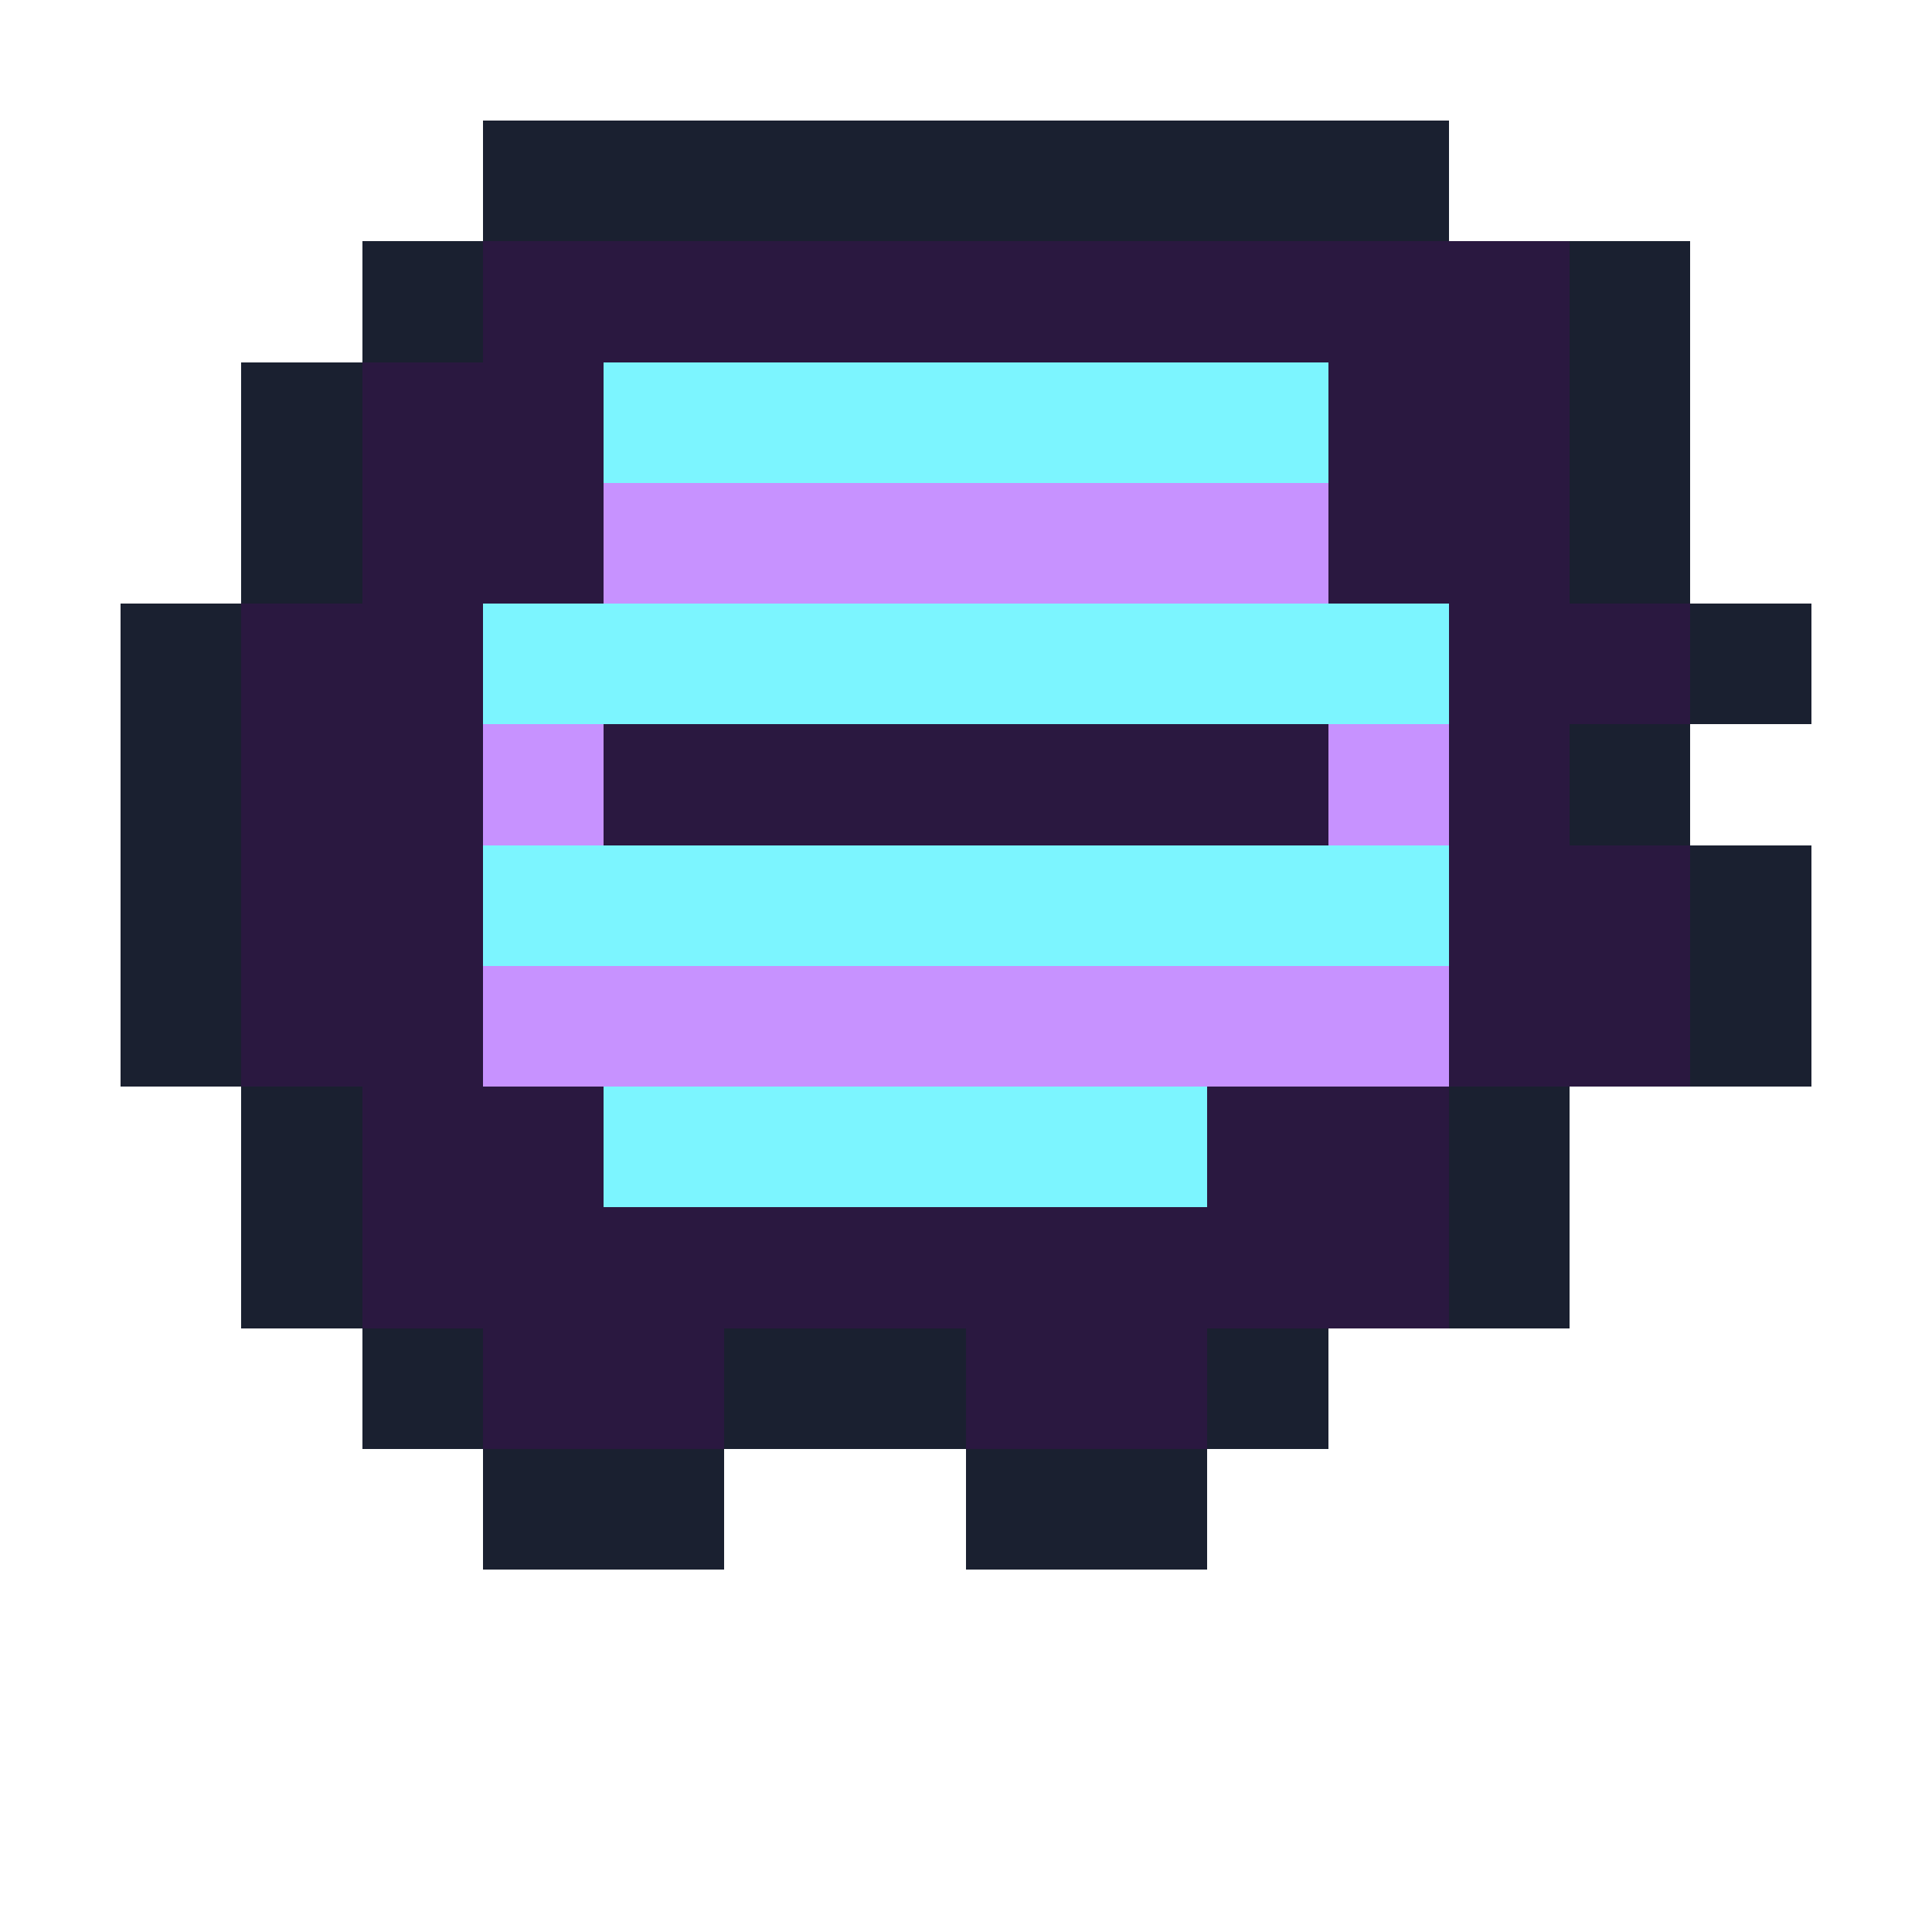
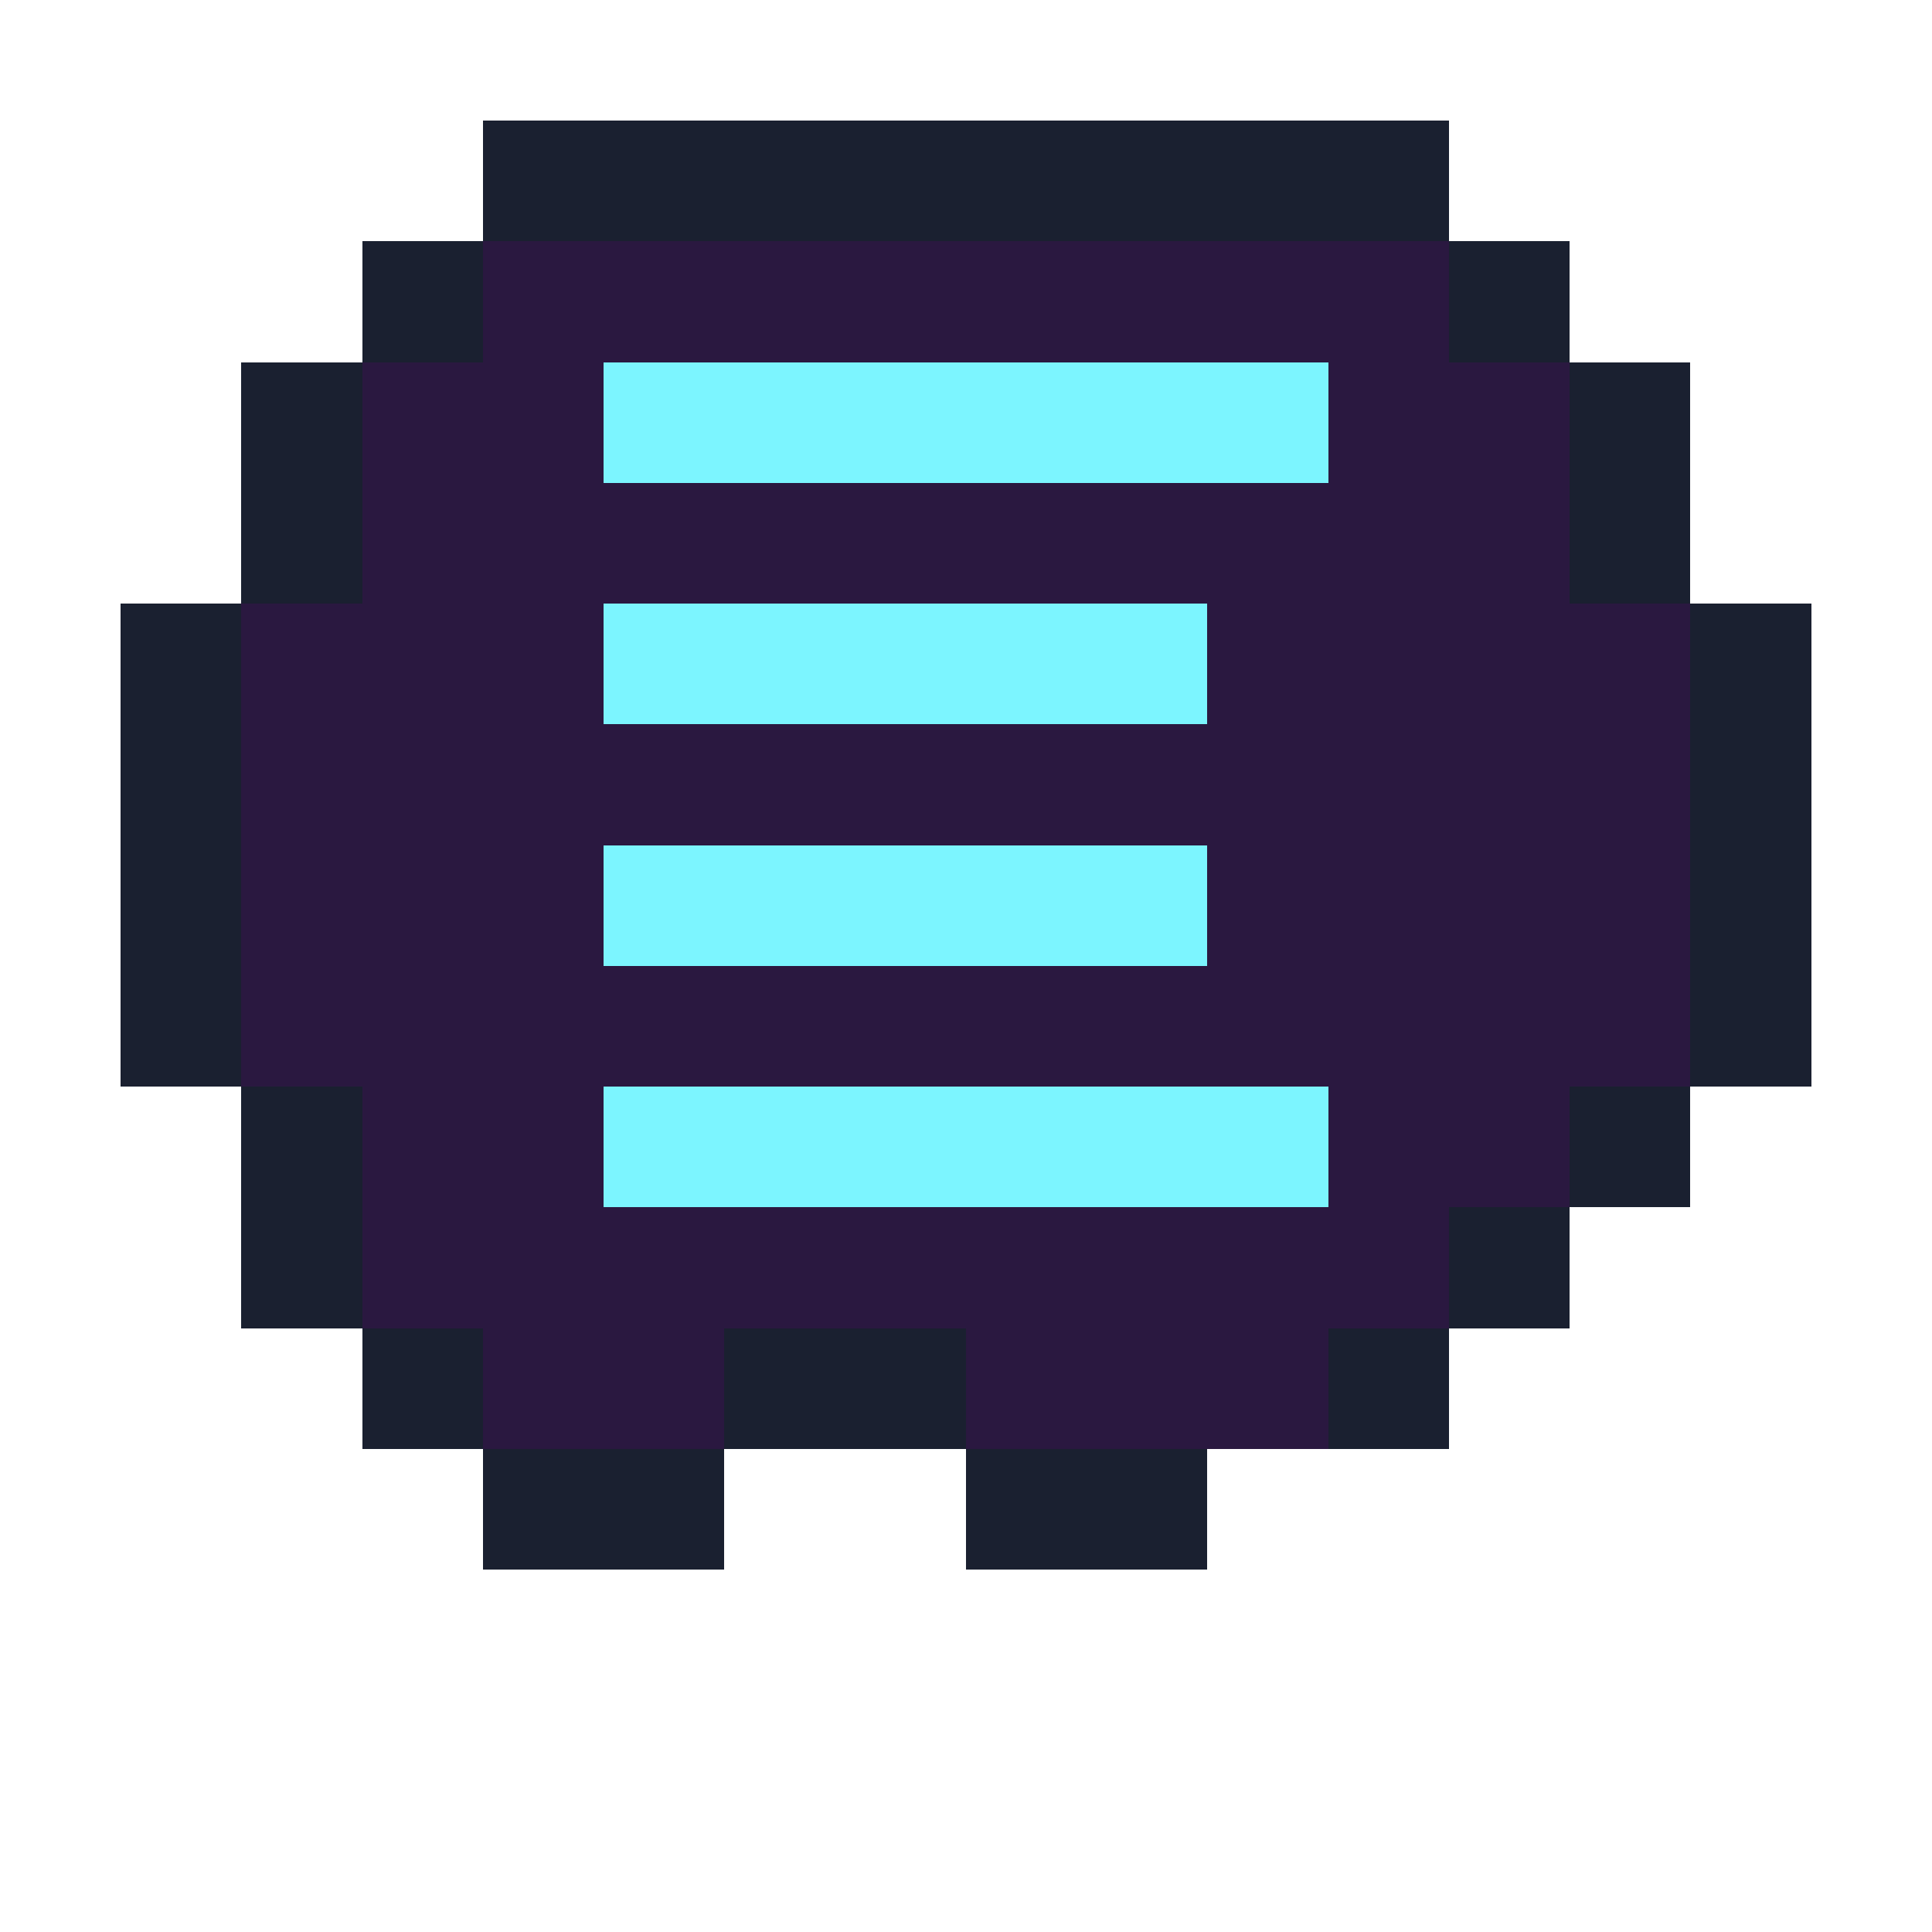
<svg xmlns="http://www.w3.org/2000/svg" viewBox="0 0 16 16" shape-rendering="crispEdges" aria-hidden="true">
  <rect x="4" y="1" width="1" height="1" fill="#1a2030" />
  <rect x="5" y="1" width="1" height="1" fill="#1a2030" />
  <rect x="6" y="1" width="1" height="1" fill="#1a2030" />
  <rect x="7" y="1" width="1" height="1" fill="#1a2030" />
  <rect x="8" y="1" width="1" height="1" fill="#1a2030" />
  <rect x="9" y="1" width="1" height="1" fill="#1a2030" />
  <rect x="10" y="1" width="1" height="1" fill="#1a2030" />
  <rect x="11" y="1" width="1" height="1" fill="#1a2030" />
  <rect x="3" y="2" width="1" height="1" fill="#1a2030" />
  <rect x="4" y="2" width="1" height="1" fill="#2a1840" />
  <rect x="5" y="2" width="1" height="1" fill="#2a1840" />
  <rect x="6" y="2" width="1" height="1" fill="#2a1840" />
  <rect x="7" y="2" width="1" height="1" fill="#2a1840" />
  <rect x="8" y="2" width="1" height="1" fill="#2a1840" />
  <rect x="9" y="2" width="1" height="1" fill="#2a1840" />
  <rect x="10" y="2" width="1" height="1" fill="#2a1840" />
  <rect x="11" y="2" width="1" height="1" fill="#2a1840" />
-   <rect x="12" y="2" width="1" height="1" fill="#2a1840" />
-   <rect x="13" y="2" width="1" height="1" fill="#1a2030" />
+   <rect x="12" y="2" width="1" height="1" fill="#1a2030" />
  <rect x="2" y="3" width="1" height="1" fill="#1a2030" />
  <rect x="3" y="3" width="1" height="1" fill="#2a1840" />
  <rect x="4" y="3" width="1" height="1" fill="#2a1840" />
  <rect x="5" y="3" width="1" height="1" fill="#7cf5ff" />
  <rect x="6" y="3" width="1" height="1" fill="#7cf5ff" />
  <rect x="7" y="3" width="1" height="1" fill="#7cf5ff" />
  <rect x="8" y="3" width="1" height="1" fill="#7cf5ff" />
  <rect x="9" y="3" width="1" height="1" fill="#7cf5ff" />
  <rect x="10" y="3" width="1" height="1" fill="#7cf5ff" />
  <rect x="11" y="3" width="1" height="1" fill="#2a1840" />
  <rect x="12" y="3" width="1" height="1" fill="#2a1840" />
  <rect x="13" y="3" width="1" height="1" fill="#1a2030" />
  <rect x="2" y="4" width="1" height="1" fill="#1a2030" />
  <rect x="3" y="4" width="1" height="1" fill="#2a1840" />
  <rect x="4" y="4" width="1" height="1" fill="#2a1840" />
-   <rect x="5" y="4" width="1" height="1" fill="#c792ff" />
-   <rect x="6" y="4" width="1" height="1" fill="#c792ff" />
-   <rect x="7" y="4" width="1" height="1" fill="#c792ff" />
-   <rect x="8" y="4" width="1" height="1" fill="#c792ff" />
-   <rect x="9" y="4" width="1" height="1" fill="#c792ff" />
-   <rect x="10" y="4" width="1" height="1" fill="#c792ff" />
+   <rect x="5" y="4" width="1" height="1" fill="#2a1840" />
+   <rect x="6" y="4" width="1" height="1" fill="#2a1840" />
+   <rect x="7" y="4" width="1" height="1" fill="#2a1840" />
+   <rect x="8" y="4" width="1" height="1" fill="#2a1840" />
+   <rect x="9" y="4" width="1" height="1" fill="#2a1840" />
+   <rect x="10" y="4" width="1" height="1" fill="#2a1840" />
  <rect x="11" y="4" width="1" height="1" fill="#2a1840" />
  <rect x="12" y="4" width="1" height="1" fill="#2a1840" />
  <rect x="13" y="4" width="1" height="1" fill="#1a2030" />
  <rect x="1" y="5" width="1" height="1" fill="#1a2030" />
  <rect x="2" y="5" width="1" height="1" fill="#2a1840" />
  <rect x="3" y="5" width="1" height="1" fill="#2a1840" />
-   <rect x="4" y="5" width="1" height="1" fill="#7cf5ff" />
+   <rect x="4" y="5" width="1" height="1" fill="#2a1840" />
  <rect x="5" y="5" width="1" height="1" fill="#7cf5ff" />
  <rect x="6" y="5" width="1" height="1" fill="#7cf5ff" />
  <rect x="7" y="5" width="1" height="1" fill="#7cf5ff" />
  <rect x="8" y="5" width="1" height="1" fill="#7cf5ff" />
  <rect x="9" y="5" width="1" height="1" fill="#7cf5ff" />
-   <rect x="10" y="5" width="1" height="1" fill="#7cf5ff" />
-   <rect x="11" y="5" width="1" height="1" fill="#7cf5ff" />
+   <rect x="10" y="5" width="1" height="1" fill="#2a1840" />
+   <rect x="11" y="5" width="1" height="1" fill="#2a1840" />
  <rect x="12" y="5" width="1" height="1" fill="#2a1840" />
  <rect x="13" y="5" width="1" height="1" fill="#2a1840" />
  <rect x="14" y="5" width="1" height="1" fill="#1a2030" />
  <rect x="1" y="6" width="1" height="1" fill="#1a2030" />
  <rect x="2" y="6" width="1" height="1" fill="#2a1840" />
  <rect x="3" y="6" width="1" height="1" fill="#2a1840" />
-   <rect x="4" y="6" width="1" height="1" fill="#c792ff" />
+   <rect x="4" y="6" width="1" height="1" fill="#2a1840" />
  <rect x="5" y="6" width="1" height="1" fill="#2a1840" />
  <rect x="6" y="6" width="1" height="1" fill="#2a1840" />
  <rect x="7" y="6" width="1" height="1" fill="#2a1840" />
  <rect x="8" y="6" width="1" height="1" fill="#2a1840" />
  <rect x="9" y="6" width="1" height="1" fill="#2a1840" />
  <rect x="10" y="6" width="1" height="1" fill="#2a1840" />
-   <rect x="11" y="6" width="1" height="1" fill="#c792ff" />
+   <rect x="11" y="6" width="1" height="1" fill="#2a1840" />
  <rect x="12" y="6" width="1" height="1" fill="#2a1840" />
-   <rect x="13" y="6" width="1" height="1" fill="#1a2030" />
+   <rect x="13" y="6" width="1" height="1" fill="#2a1840" />
+   <rect x="14" y="6" width="1" height="1" fill="#1a2030" />
  <rect x="1" y="7" width="1" height="1" fill="#1a2030" />
  <rect x="2" y="7" width="1" height="1" fill="#2a1840" />
  <rect x="3" y="7" width="1" height="1" fill="#2a1840" />
-   <rect x="4" y="7" width="1" height="1" fill="#7cf5ff" />
+   <rect x="4" y="7" width="1" height="1" fill="#2a1840" />
  <rect x="5" y="7" width="1" height="1" fill="#7cf5ff" />
  <rect x="6" y="7" width="1" height="1" fill="#7cf5ff" />
  <rect x="7" y="7" width="1" height="1" fill="#7cf5ff" />
  <rect x="8" y="7" width="1" height="1" fill="#7cf5ff" />
  <rect x="9" y="7" width="1" height="1" fill="#7cf5ff" />
-   <rect x="10" y="7" width="1" height="1" fill="#7cf5ff" />
-   <rect x="11" y="7" width="1" height="1" fill="#7cf5ff" />
+   <rect x="10" y="7" width="1" height="1" fill="#2a1840" />
+   <rect x="11" y="7" width="1" height="1" fill="#2a1840" />
  <rect x="12" y="7" width="1" height="1" fill="#2a1840" />
  <rect x="13" y="7" width="1" height="1" fill="#2a1840" />
  <rect x="14" y="7" width="1" height="1" fill="#1a2030" />
  <rect x="1" y="8" width="1" height="1" fill="#1a2030" />
  <rect x="2" y="8" width="1" height="1" fill="#2a1840" />
  <rect x="3" y="8" width="1" height="1" fill="#2a1840" />
-   <rect x="4" y="8" width="1" height="1" fill="#c792ff" />
-   <rect x="5" y="8" width="1" height="1" fill="#c792ff" />
-   <rect x="6" y="8" width="1" height="1" fill="#c792ff" />
-   <rect x="7" y="8" width="1" height="1" fill="#c792ff" />
-   <rect x="8" y="8" width="1" height="1" fill="#c792ff" />
-   <rect x="9" y="8" width="1" height="1" fill="#c792ff" />
-   <rect x="10" y="8" width="1" height="1" fill="#c792ff" />
-   <rect x="11" y="8" width="1" height="1" fill="#c792ff" />
+   <rect x="4" y="8" width="1" height="1" fill="#2a1840" />
+   <rect x="5" y="8" width="1" height="1" fill="#2a1840" />
+   <rect x="6" y="8" width="1" height="1" fill="#2a1840" />
+   <rect x="7" y="8" width="1" height="1" fill="#2a1840" />
+   <rect x="8" y="8" width="1" height="1" fill="#2a1840" />
+   <rect x="9" y="8" width="1" height="1" fill="#2a1840" />
+   <rect x="10" y="8" width="1" height="1" fill="#2a1840" />
+   <rect x="11" y="8" width="1" height="1" fill="#2a1840" />
  <rect x="12" y="8" width="1" height="1" fill="#2a1840" />
  <rect x="13" y="8" width="1" height="1" fill="#2a1840" />
  <rect x="14" y="8" width="1" height="1" fill="#1a2030" />
  <rect x="2" y="9" width="1" height="1" fill="#1a2030" />
  <rect x="3" y="9" width="1" height="1" fill="#2a1840" />
  <rect x="4" y="9" width="1" height="1" fill="#2a1840" />
  <rect x="5" y="9" width="1" height="1" fill="#7cf5ff" />
  <rect x="6" y="9" width="1" height="1" fill="#7cf5ff" />
  <rect x="7" y="9" width="1" height="1" fill="#7cf5ff" />
  <rect x="8" y="9" width="1" height="1" fill="#7cf5ff" />
  <rect x="9" y="9" width="1" height="1" fill="#7cf5ff" />
-   <rect x="10" y="9" width="1" height="1" fill="#2a1840" />
+   <rect x="10" y="9" width="1" height="1" fill="#7cf5ff" />
  <rect x="11" y="9" width="1" height="1" fill="#2a1840" />
-   <rect x="12" y="9" width="1" height="1" fill="#1a2030" />
+   <rect x="12" y="9" width="1" height="1" fill="#2a1840" />
+   <rect x="13" y="9" width="1" height="1" fill="#1a2030" />
  <rect x="2" y="10" width="1" height="1" fill="#1a2030" />
  <rect x="3" y="10" width="1" height="1" fill="#2a1840" />
  <rect x="4" y="10" width="1" height="1" fill="#2a1840" />
  <rect x="5" y="10" width="1" height="1" fill="#2a1840" />
  <rect x="6" y="10" width="1" height="1" fill="#2a1840" />
  <rect x="7" y="10" width="1" height="1" fill="#2a1840" />
  <rect x="8" y="10" width="1" height="1" fill="#2a1840" />
  <rect x="9" y="10" width="1" height="1" fill="#2a1840" />
  <rect x="10" y="10" width="1" height="1" fill="#2a1840" />
  <rect x="11" y="10" width="1" height="1" fill="#2a1840" />
  <rect x="12" y="10" width="1" height="1" fill="#1a2030" />
  <rect x="3" y="11" width="1" height="1" fill="#1a2030" />
  <rect x="4" y="11" width="1" height="1" fill="#2a1840" />
  <rect x="5" y="11" width="1" height="1" fill="#2a1840" />
  <rect x="6" y="11" width="1" height="1" fill="#1a2030" />
  <rect x="7" y="11" width="1" height="1" fill="#1a2030" />
  <rect x="8" y="11" width="1" height="1" fill="#2a1840" />
  <rect x="9" y="11" width="1" height="1" fill="#2a1840" />
-   <rect x="10" y="11" width="1" height="1" fill="#1a2030" />
+   <rect x="10" y="11" width="1" height="1" fill="#2a1840" />
+   <rect x="11" y="11" width="1" height="1" fill="#1a2030" />
  <rect x="4" y="12" width="1" height="1" fill="#1a2030" />
  <rect x="5" y="12" width="1" height="1" fill="#1a2030" />
  <rect x="8" y="12" width="1" height="1" fill="#1a2030" />
  <rect x="9" y="12" width="1" height="1" fill="#1a2030" />
</svg>
